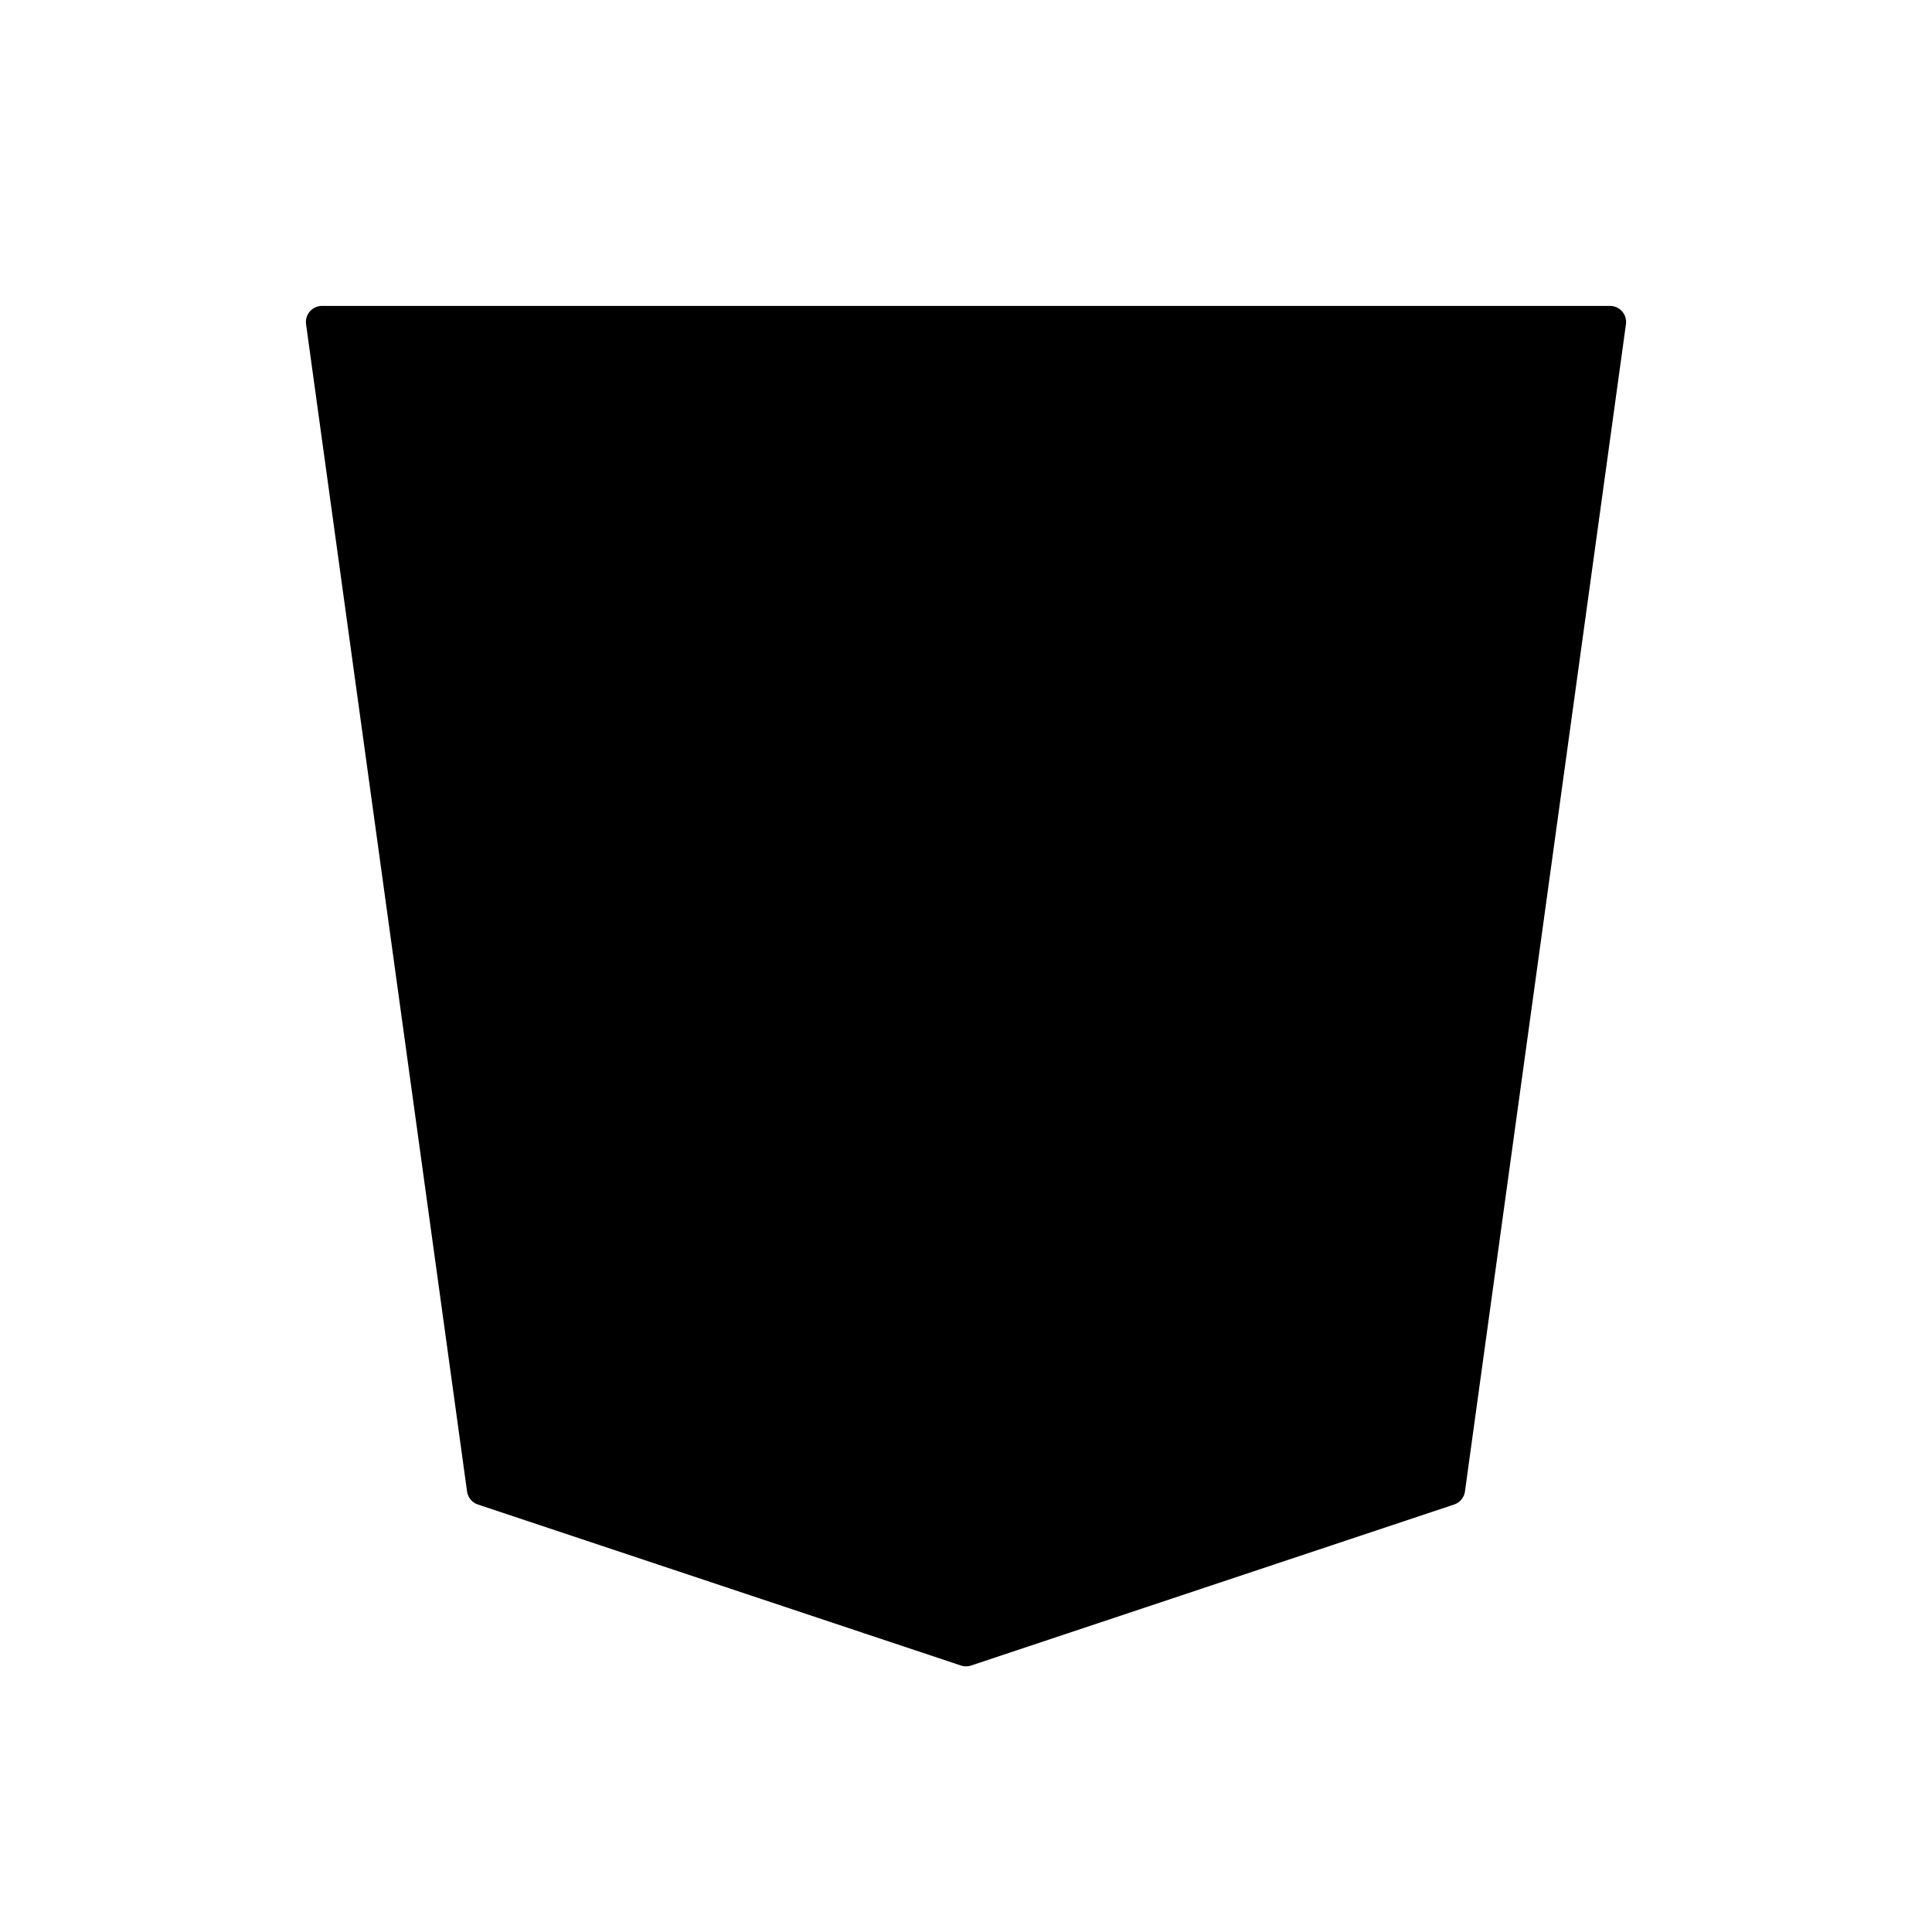
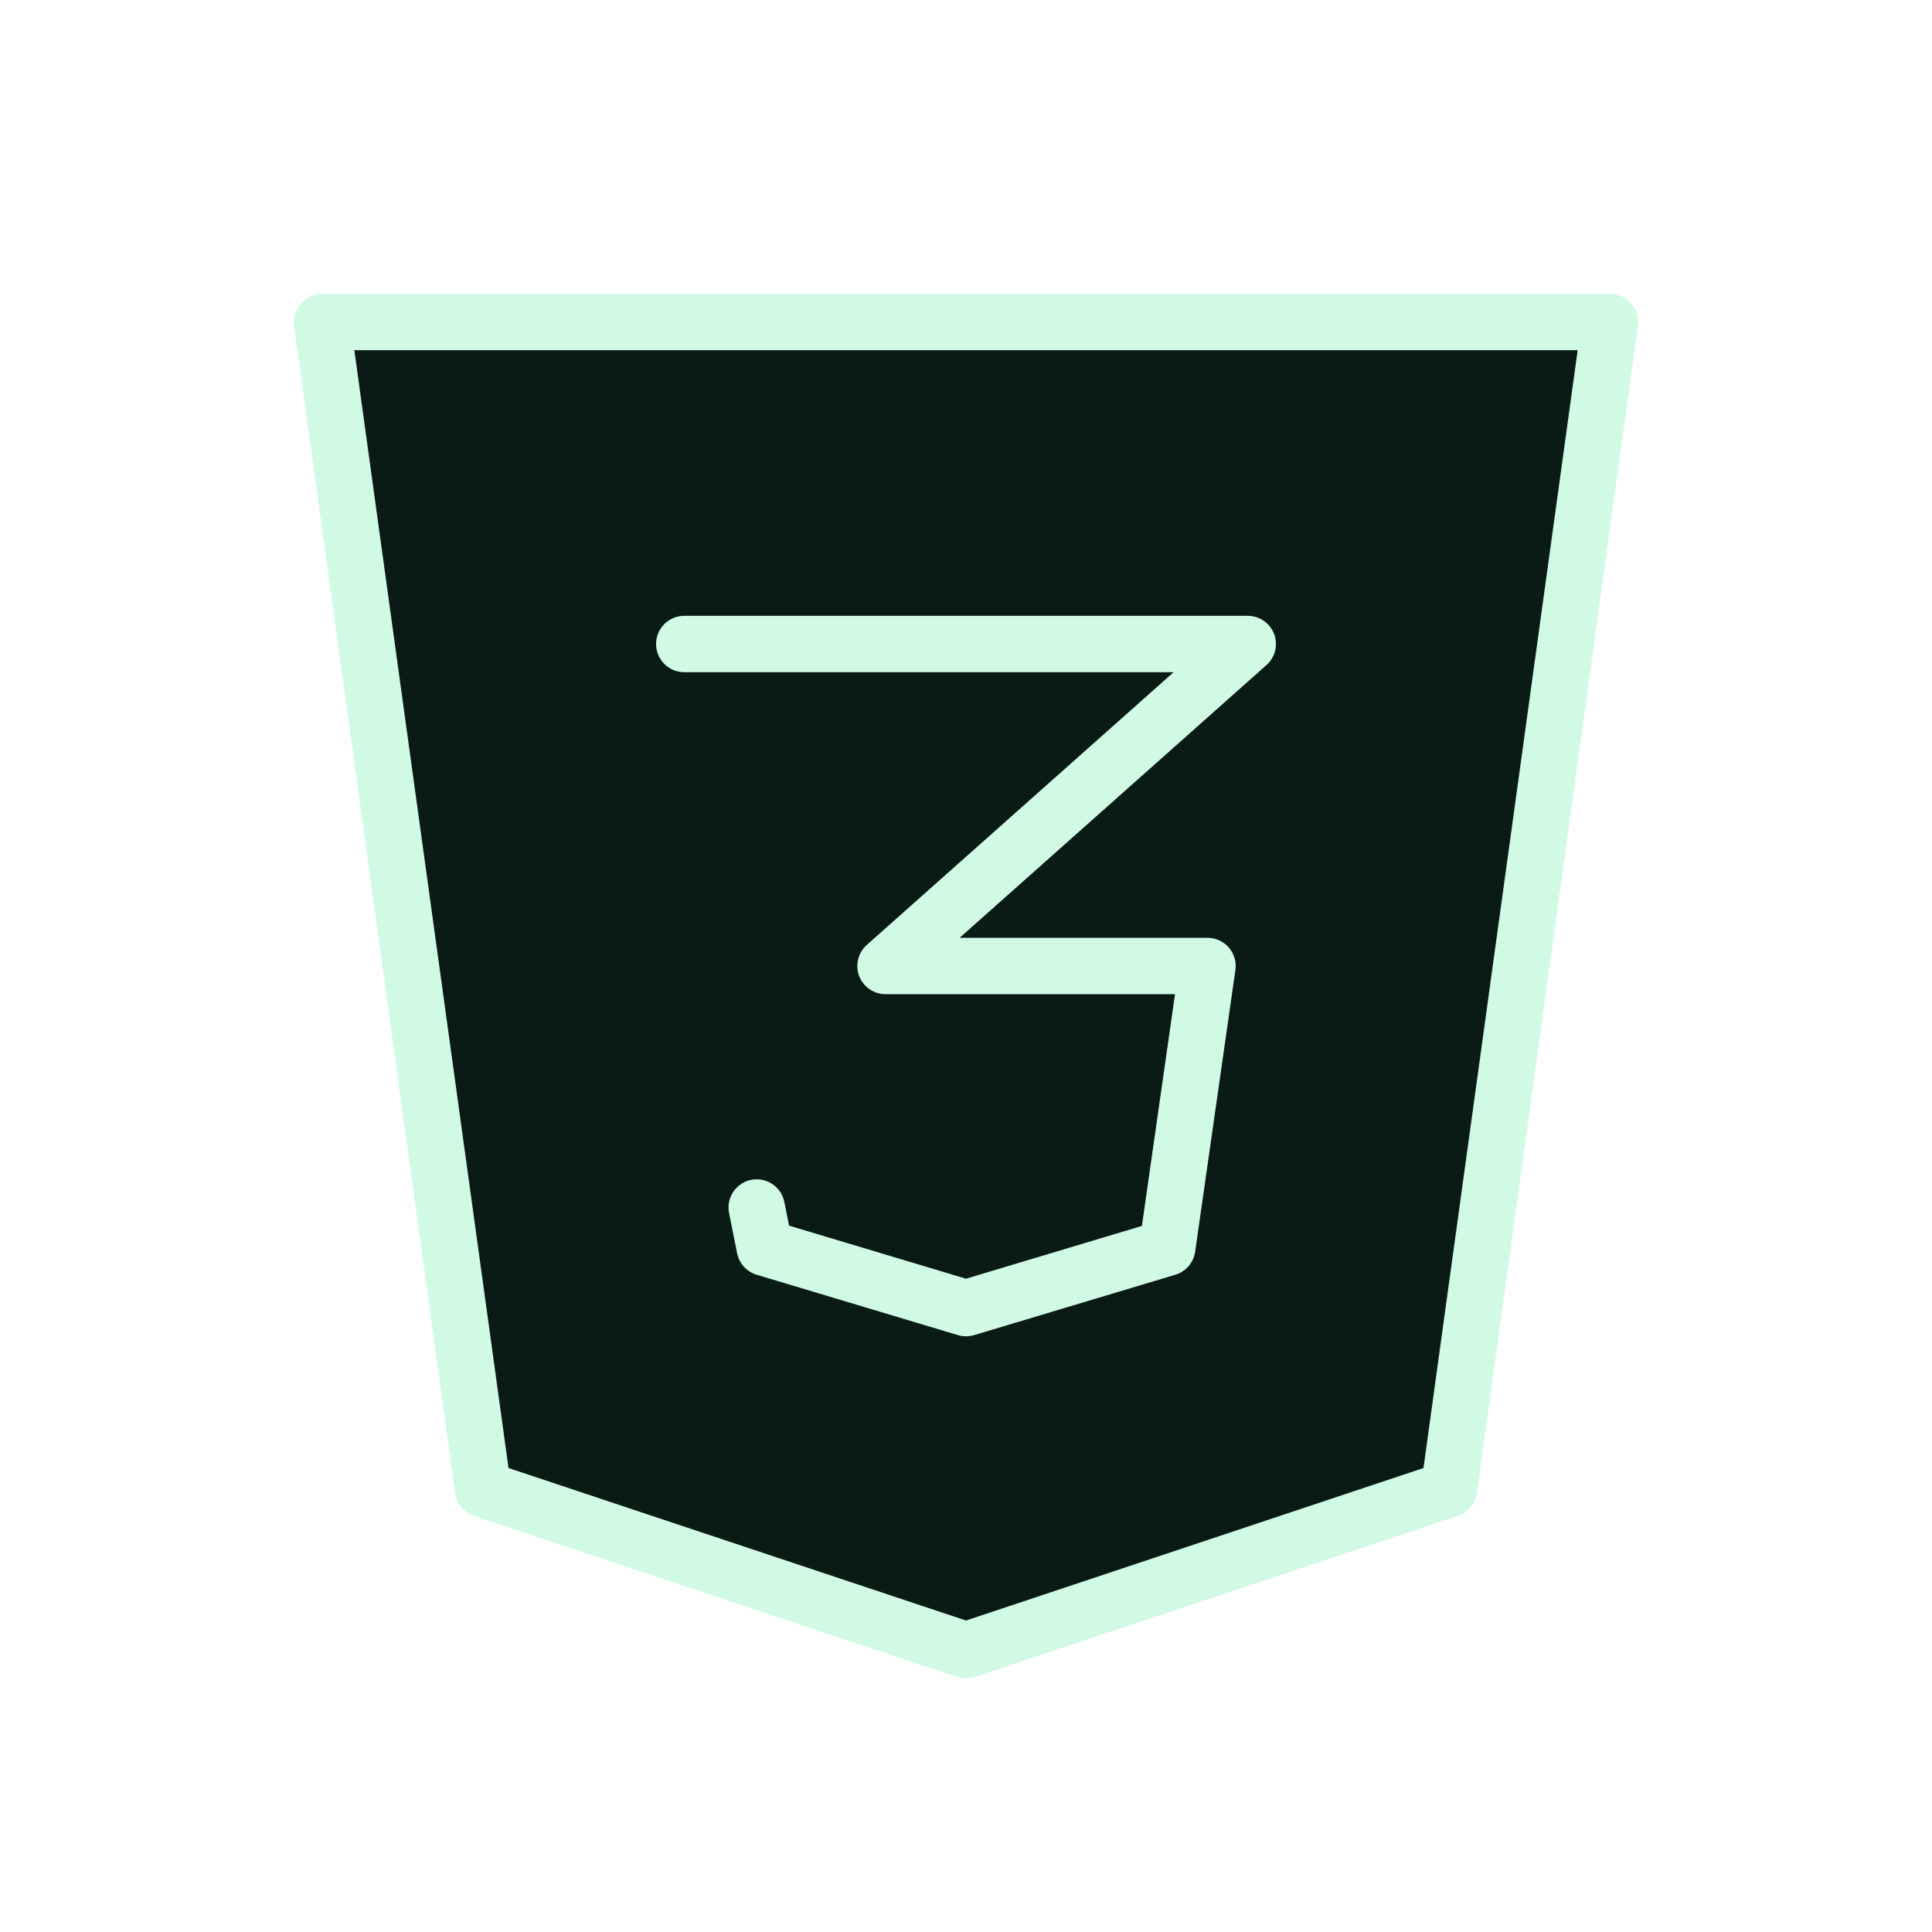
- <svg xmlns="http://www.w3.org/2000/svg" class="icon icon-tabler icon-tabler-brand-css3" width="76" height="76" viewBox="0 0 24 24" stroke-width="0.4" stroke="currentColor" fill="0a1b16" stroke-linecap="round" stroke-linejoin="round">
+ <svg xmlns="http://www.w3.org/2000/svg" class="icon icon-tabler icon-tabler-brand-css3" width="76" height="76" viewBox="0 0 24 24" stroke-width="0.7" stroke="#d1fae5" fill="#0a1b16" stroke-linecap="round" stroke-linejoin="round">
  <path stroke="none" d="M0 0h24v24H0z" fill="none" />
  <path d="M20 4l-2 14.5l-6 2l-6 -2l-2 -14.5z" />
  <path d="M8.5 8h7l-4.5 4h4l-.5 3.5l-2.5 .75l-2.5 -.75l-.1 -.5" />
</svg>
